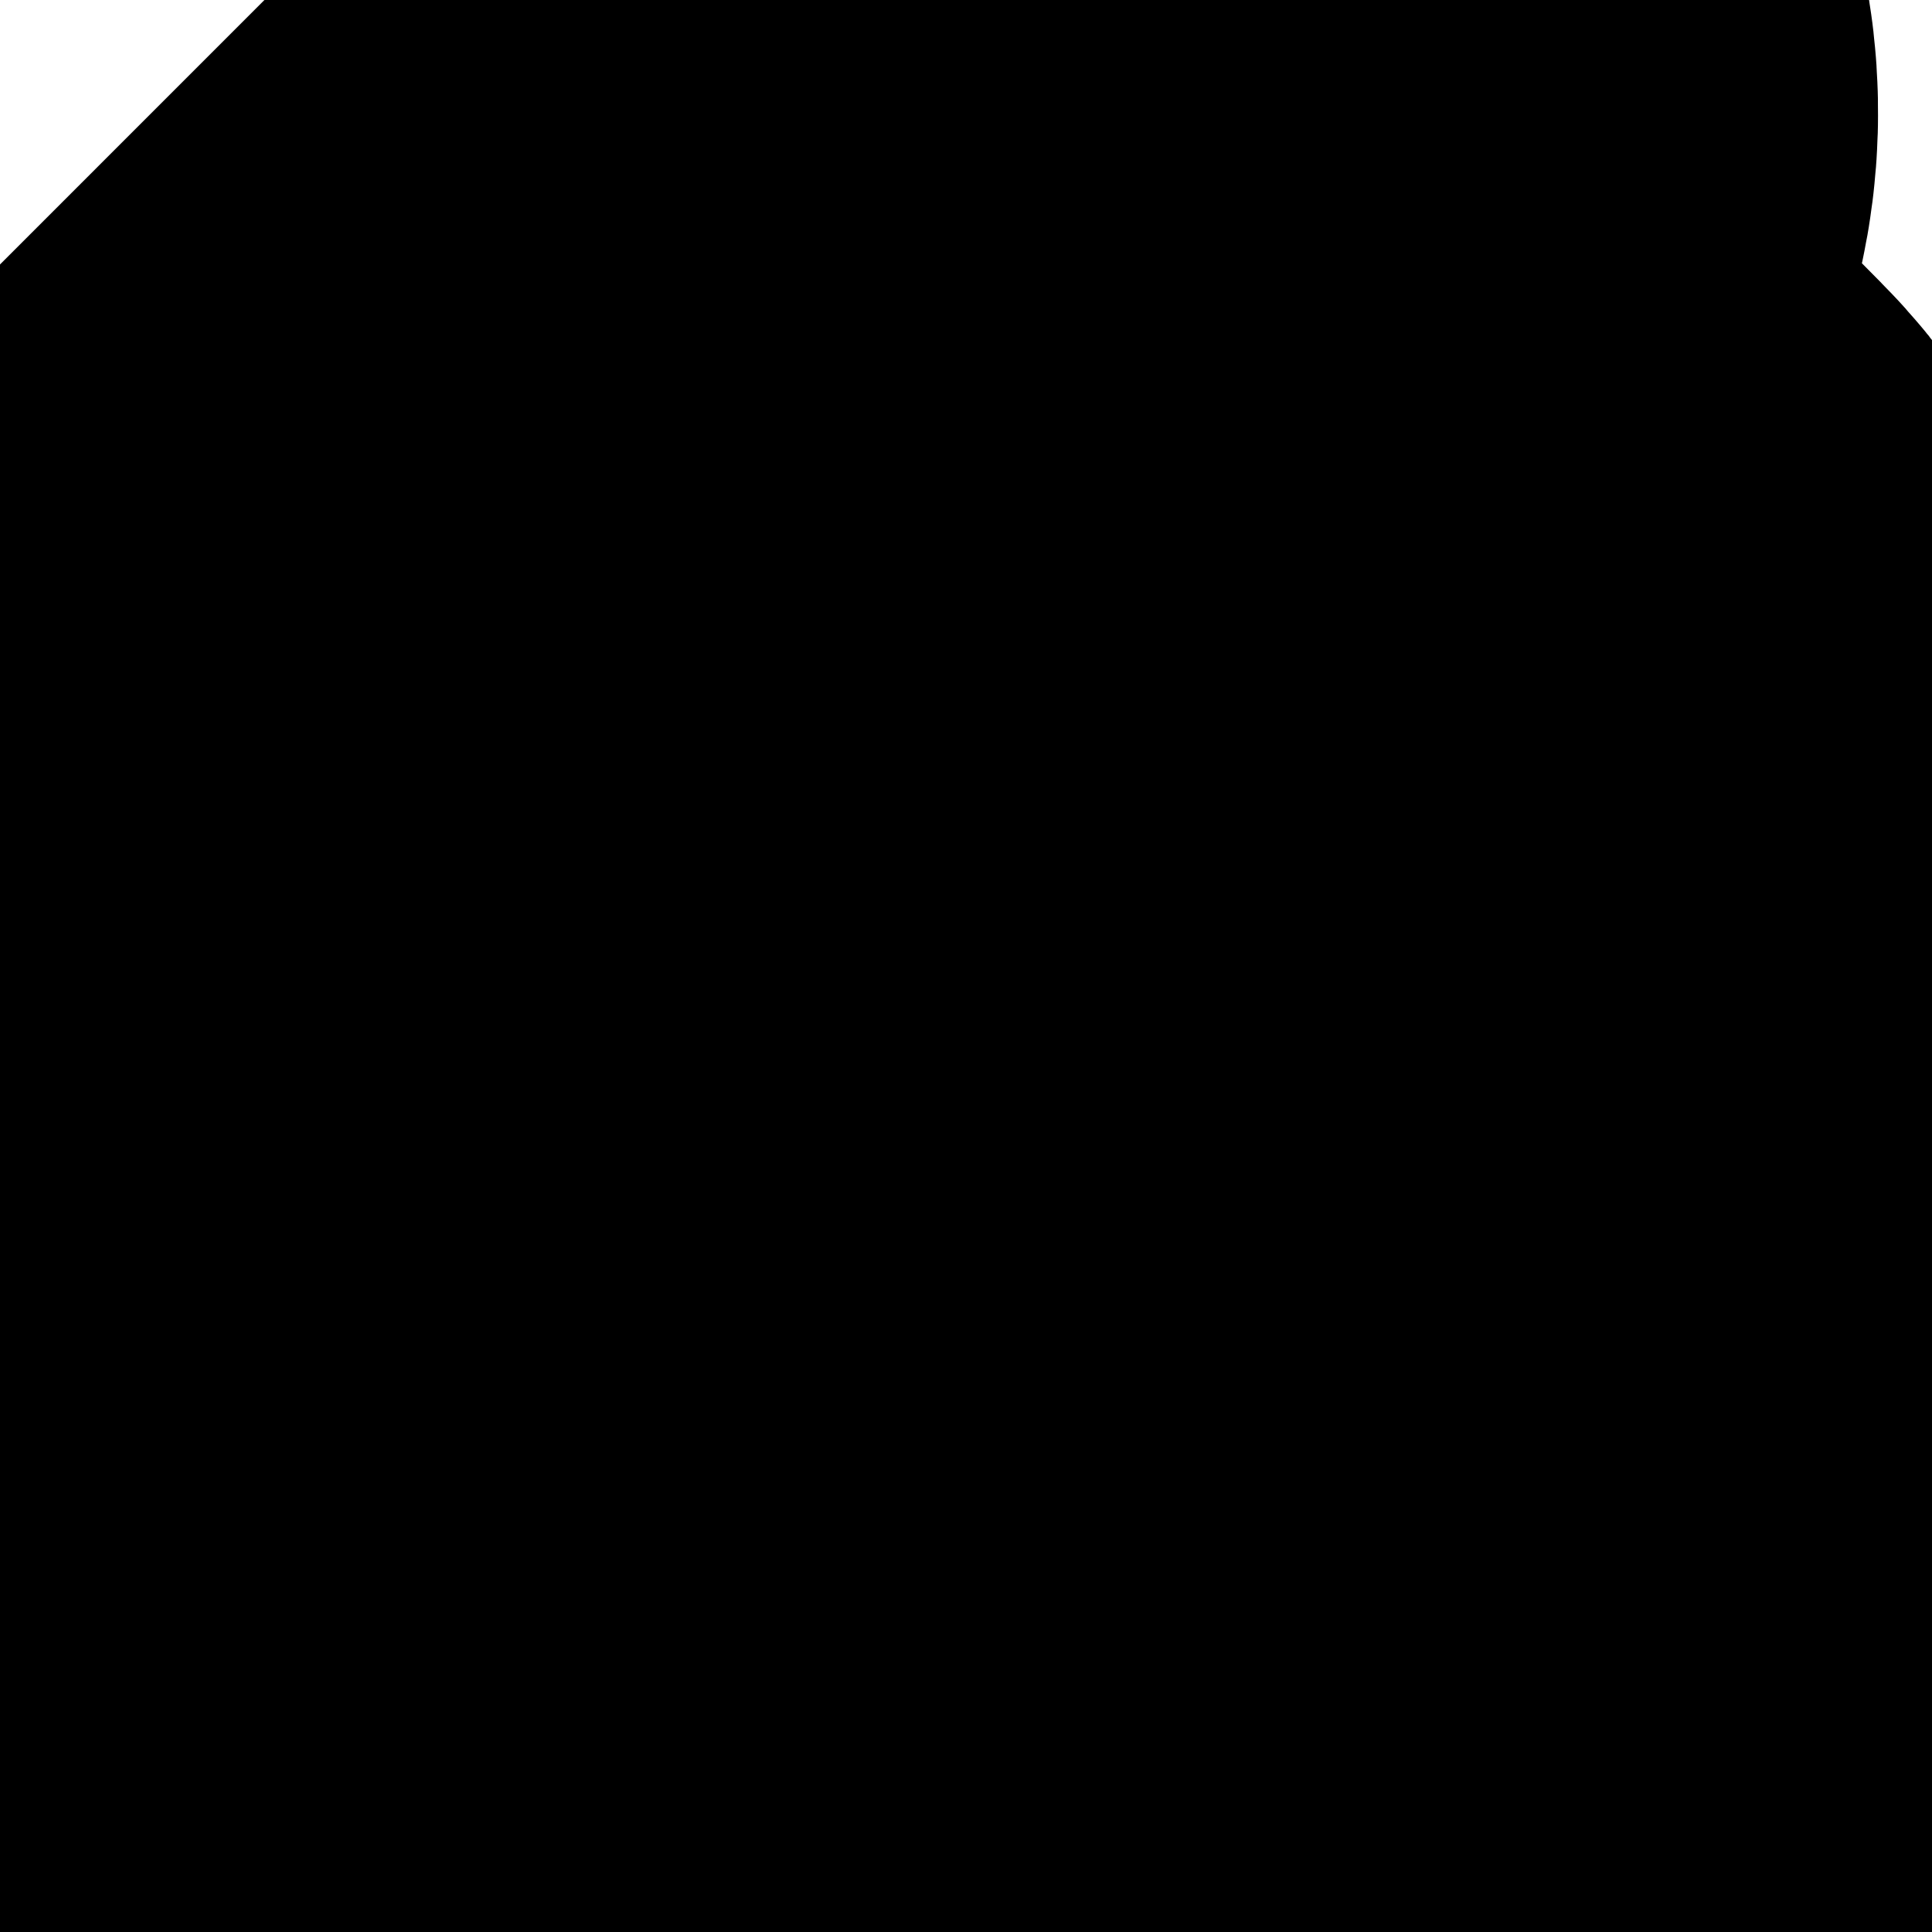
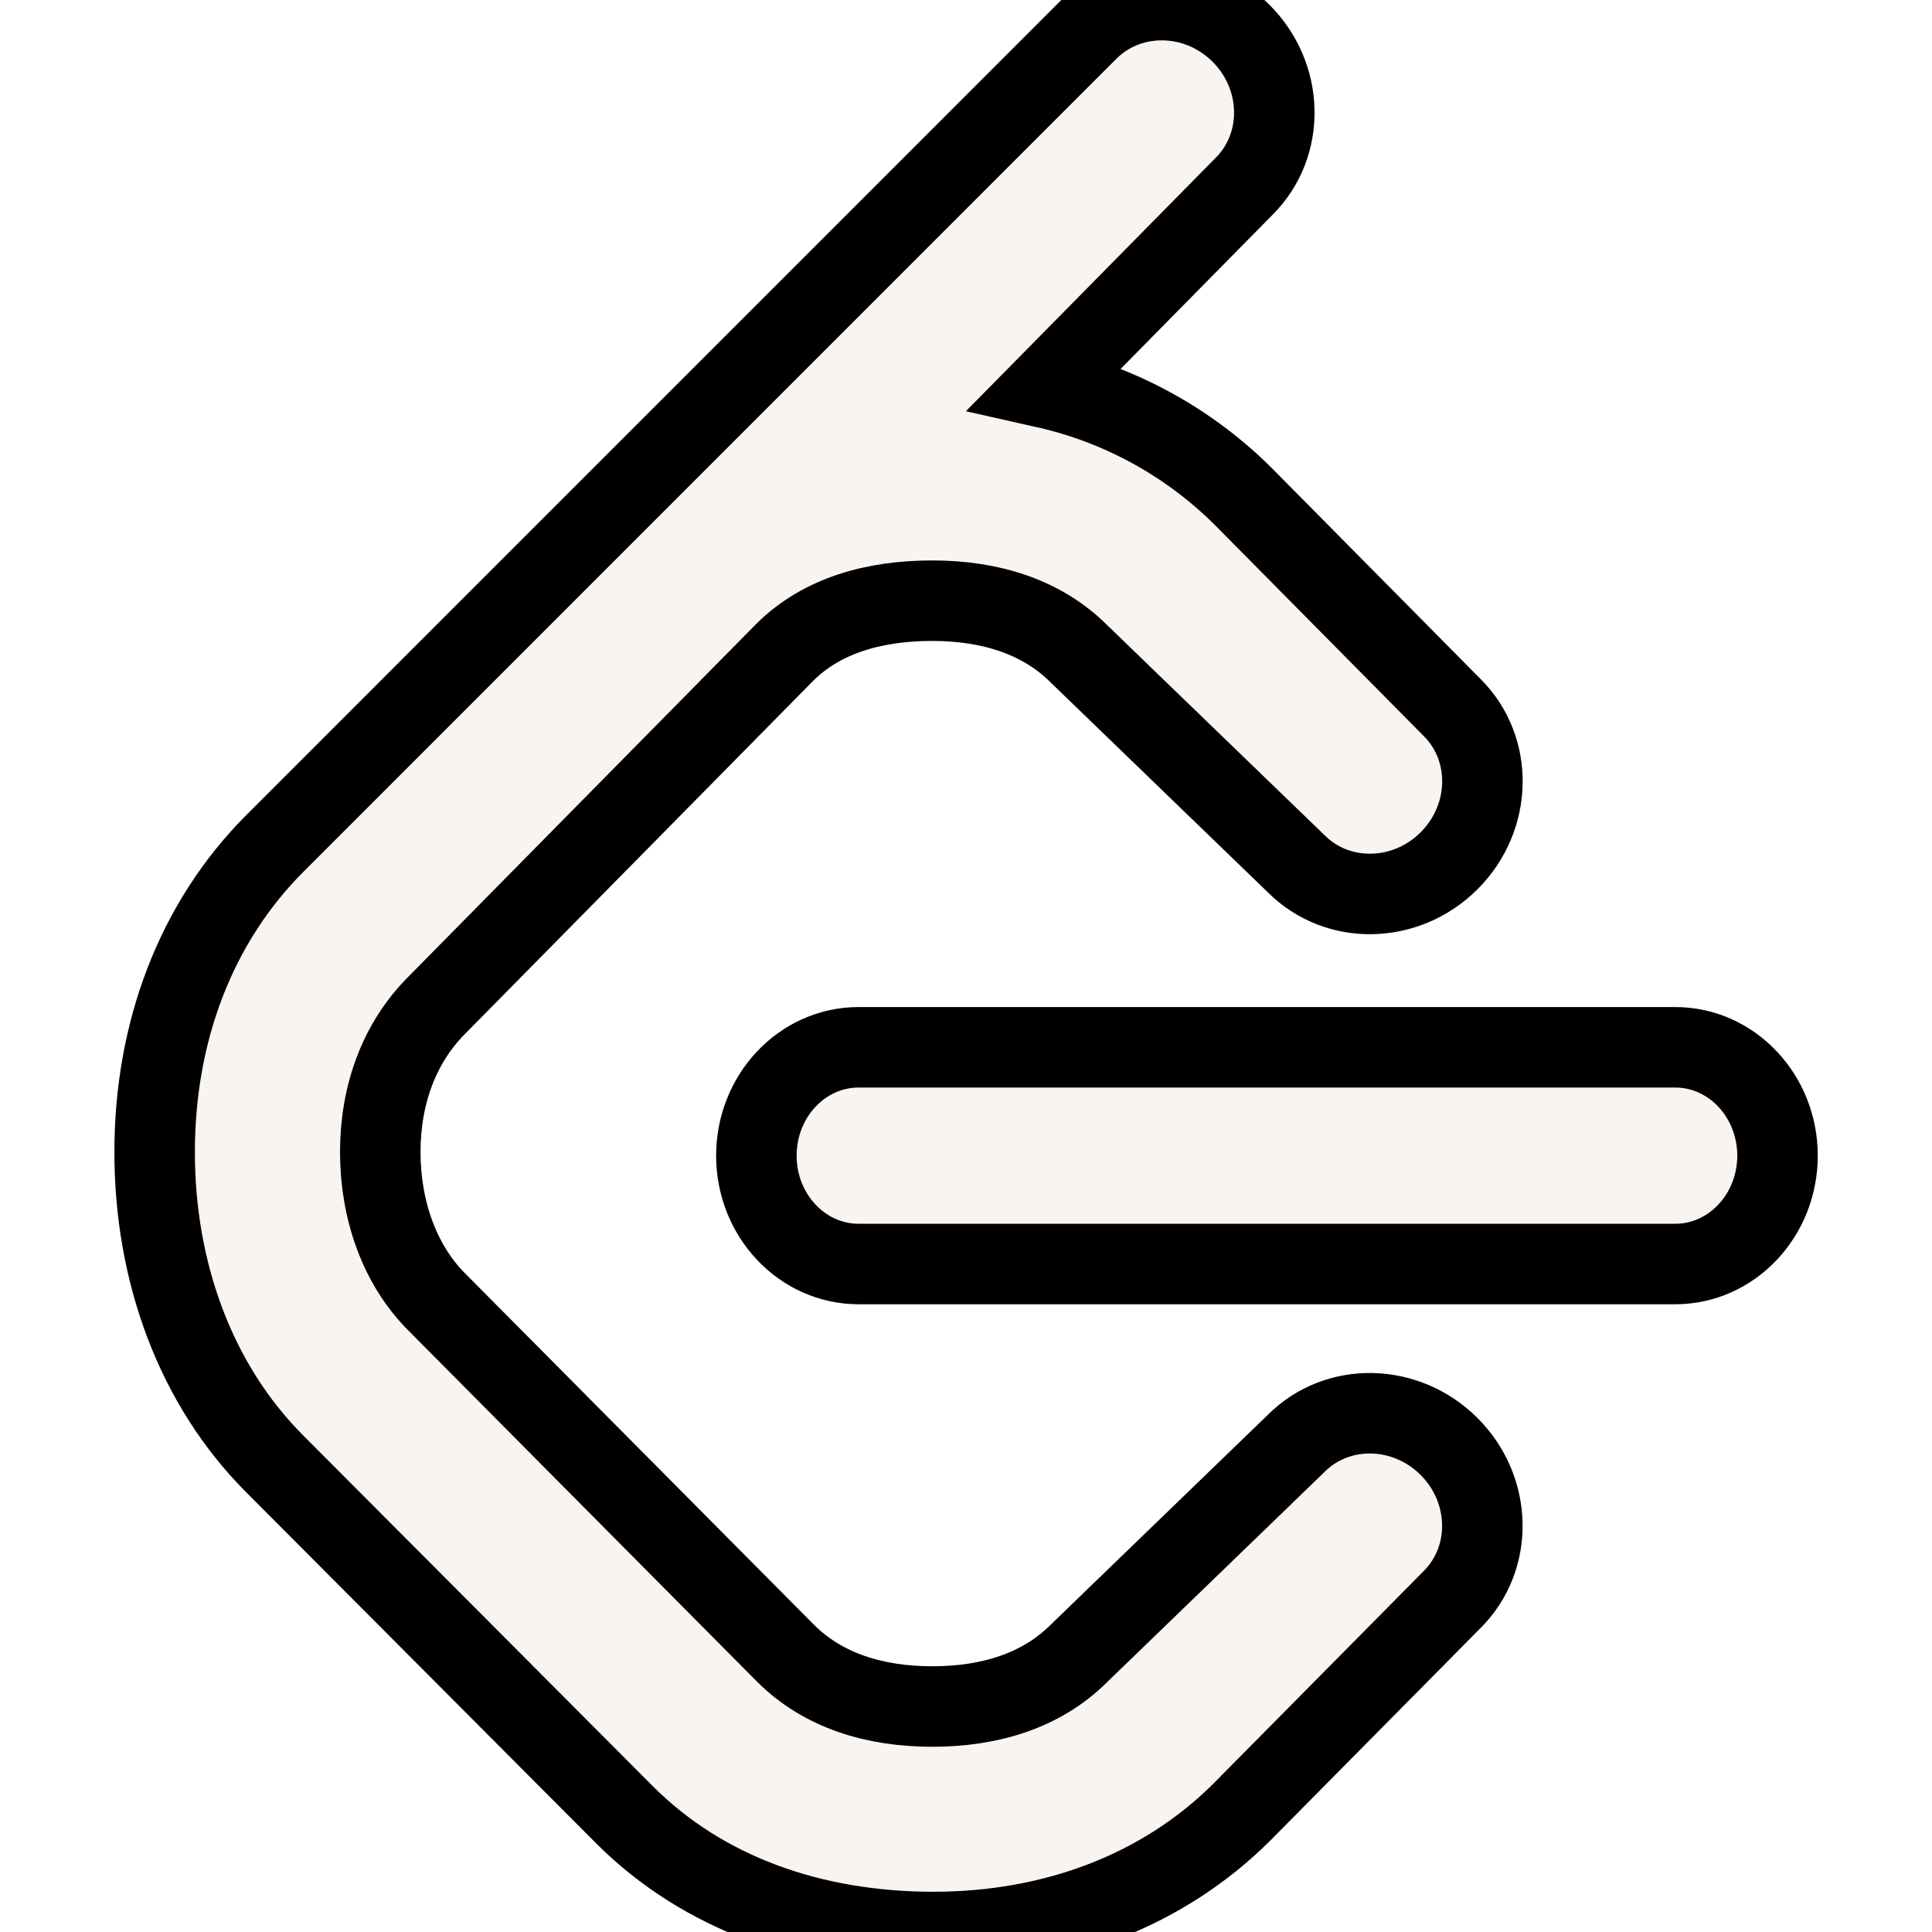
- <svg xmlns="http://www.w3.org/2000/svg" width="24px" height="24px" viewBox="0 0 24 24" role="img">
-   <path style="fill:#FAF4F0;stroke:#000000;stroke-width:15" d="M16.102 17.93l-2.697 2.607c-.466.467-1.111.662-1.823.662s-1.357-.195-1.824-.662l-4.332-4.363c-.467-.467-.702-1.15-.702-1.863s.235-1.357.702-1.824l4.319-4.38c.467-.467 1.125-.645 1.837-.645s1.357.195 1.823.662l2.697 2.606c.514.515 1.365.497 1.9-.038.535-.536.553-1.387.039-1.901l-2.609-2.636a5.055 5.055 0 0 0-2.445-1.337l2.467-2.503c.516-.514.498-1.366-.037-1.901-.535-.535-1.387-.552-1.902-.038l-10.1 10.101c-.981.982-1.494 2.337-1.494 3.835 0 1.498.513 2.895 1.494 3.875l4.347 4.361c.981.979 2.337 1.452 3.834 1.452s2.853-.512 3.835-1.494l2.609-2.637c.514-.514.496-1.365-.039-1.9s-1.386-.553-1.899-.039zM20.811 13.01H10.666c-.702 0-1.27.604-1.27 1.346s.568 1.346 1.27 1.346h10.145c.701 0 1.27-.604 1.27-1.346s-.569-1.346-1.27-1.346z" />
+ <svg xmlns="http://www.w3.org/2000/svg" style="stroke: #000000;" width="24px" height="24px" viewBox="0 0 24 24" role="img">
+   <path fill="#FAF4F0" d="M16.102 17.93l-2.697 2.607c-.466.467-1.111.662-1.823.662s-1.357-.195-1.824-.662l-4.332-4.363c-.467-.467-.702-1.15-.702-1.863s.235-1.357.702-1.824l4.319-4.38c.467-.467 1.125-.645 1.837-.645s1.357.195 1.823.662l2.697 2.606c.514.515 1.365.497 1.9-.038.535-.536.553-1.387.039-1.901l-2.609-2.636a5.055 5.055 0 0 0-2.445-1.337l2.467-2.503c.516-.514.498-1.366-.037-1.901-.535-.535-1.387-.552-1.902-.038l-10.1 10.101c-.981.982-1.494 2.337-1.494 3.835 0 1.498.513 2.895 1.494 3.875l4.347 4.361c.981.979 2.337 1.452 3.834 1.452s2.853-.512 3.835-1.494l2.609-2.637c.514-.514.496-1.365-.039-1.9s-1.386-.553-1.899-.039zM20.811 13.01H10.666c-.702 0-1.27.604-1.27 1.346s.568 1.346 1.27 1.346h10.145c.701 0 1.27-.604 1.27-1.346s-.569-1.346-1.27-1.346z" />
</svg>
